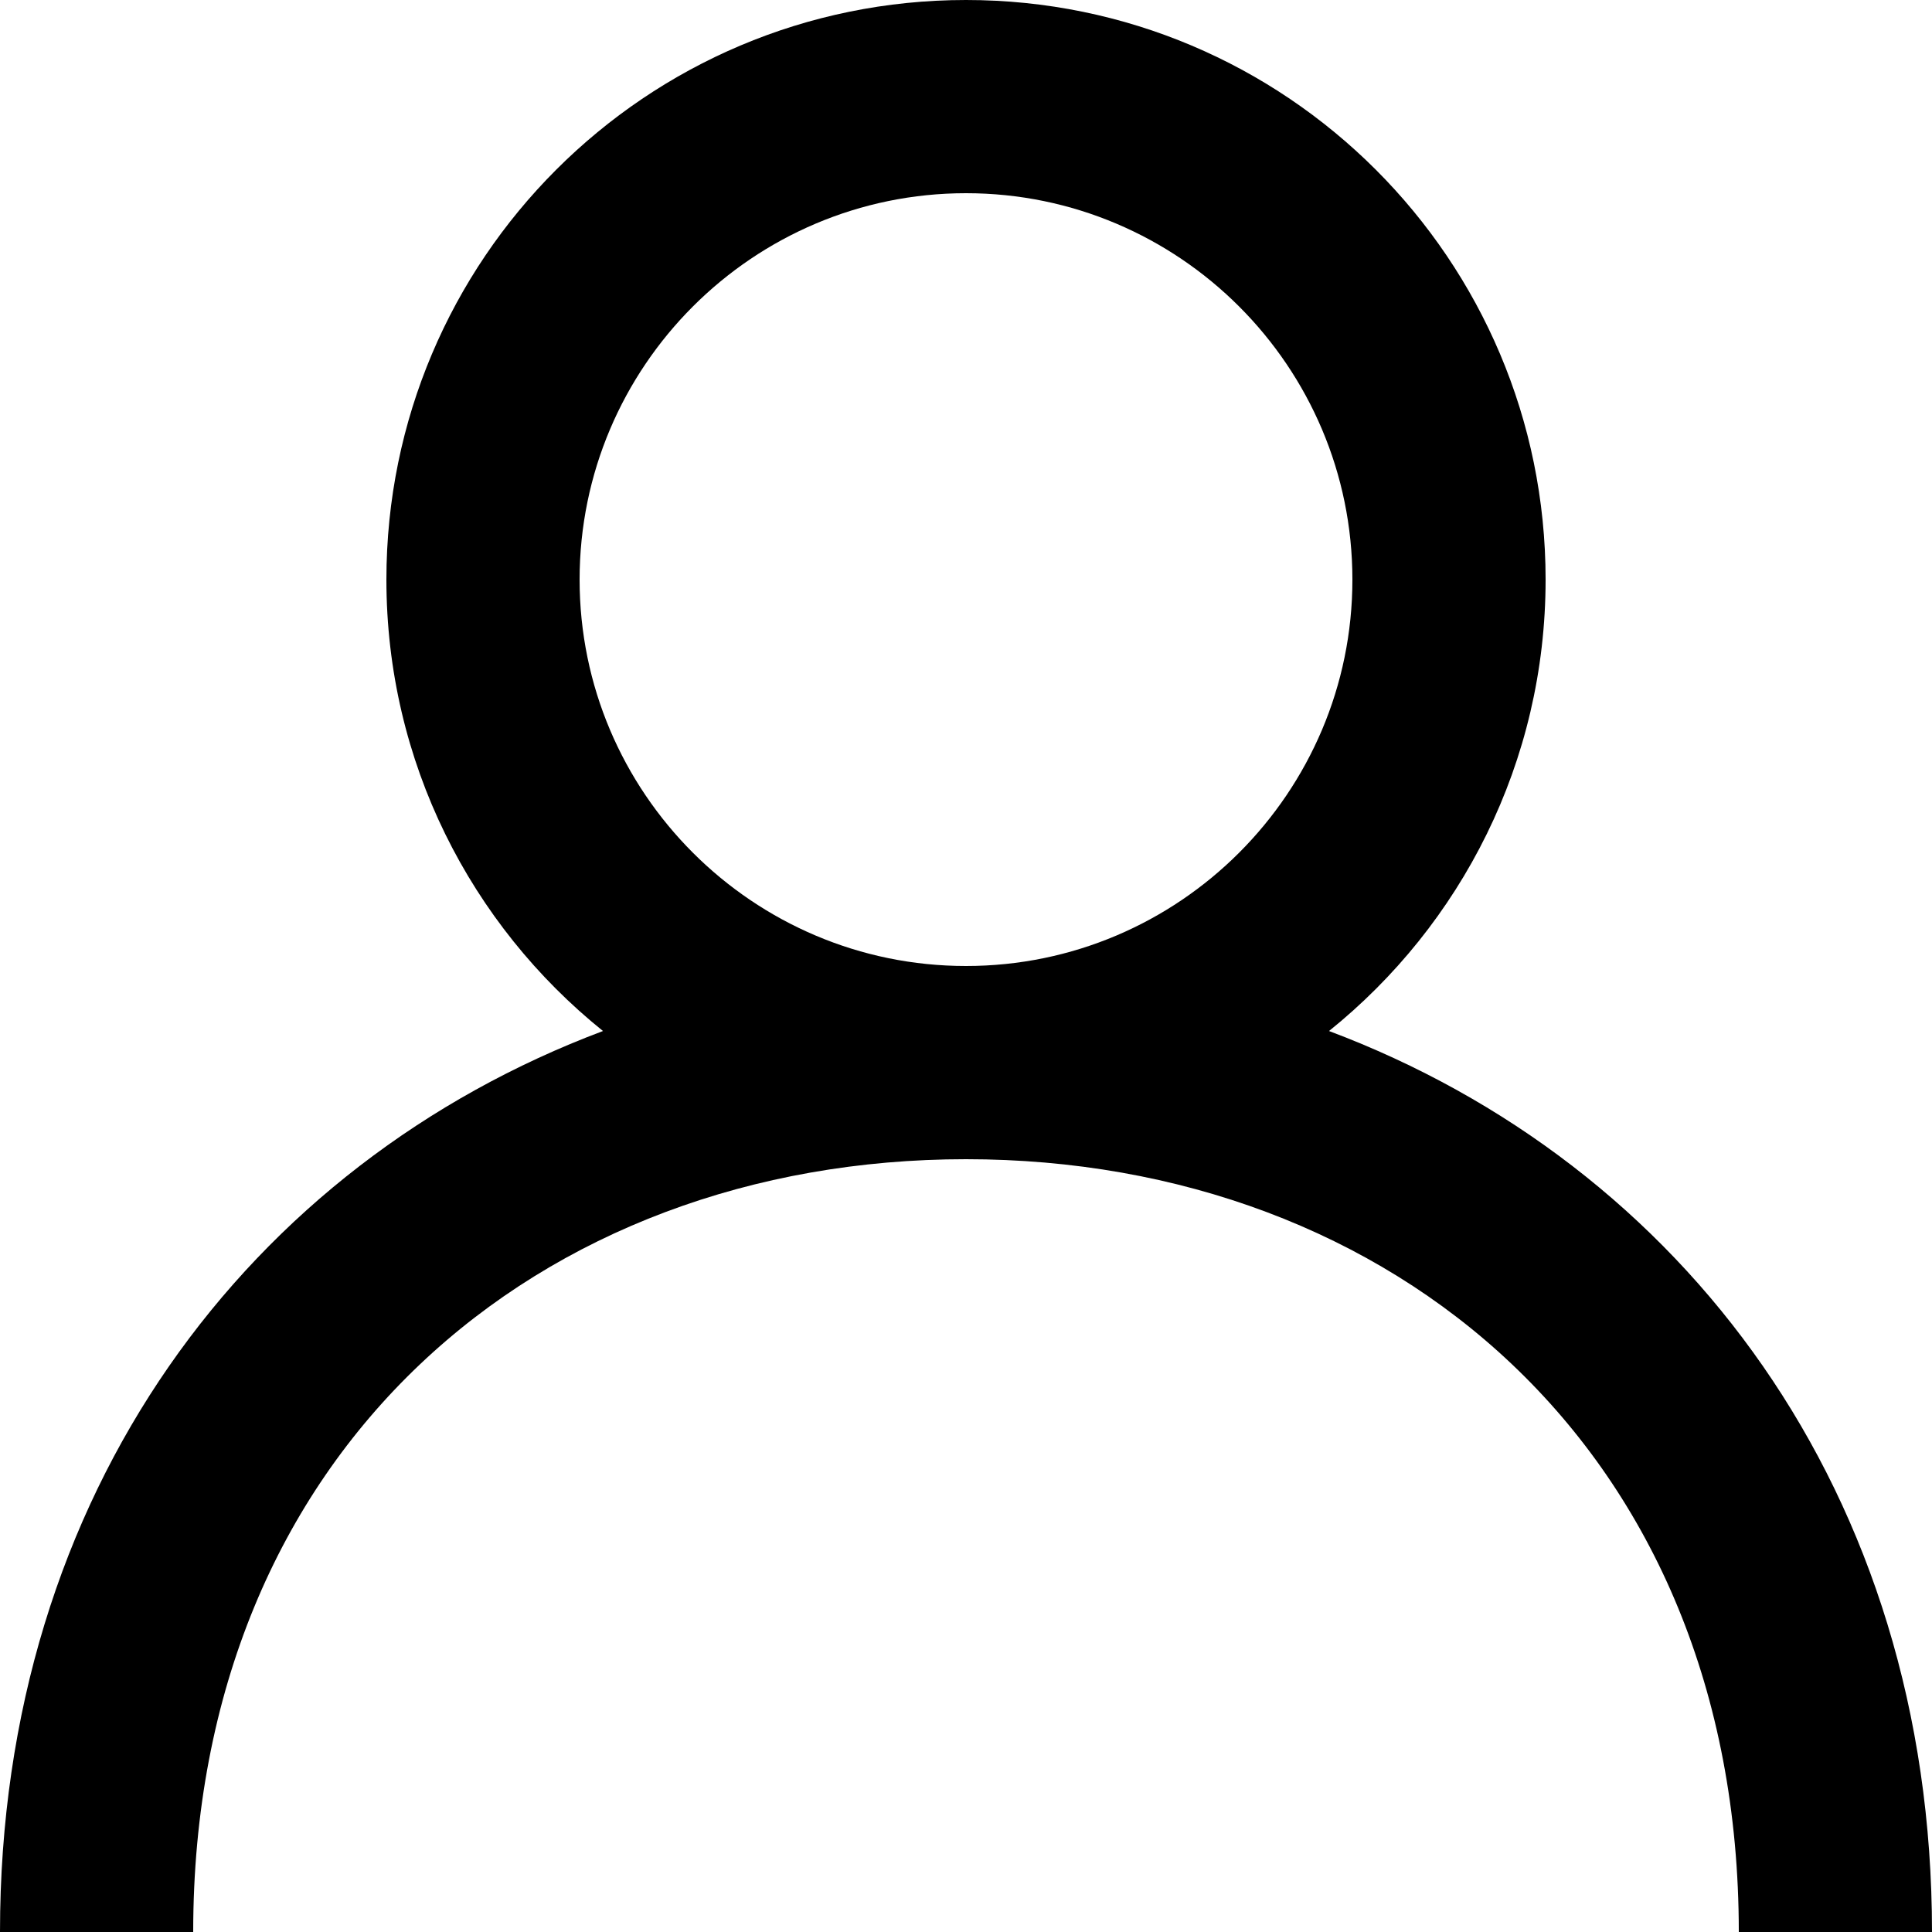
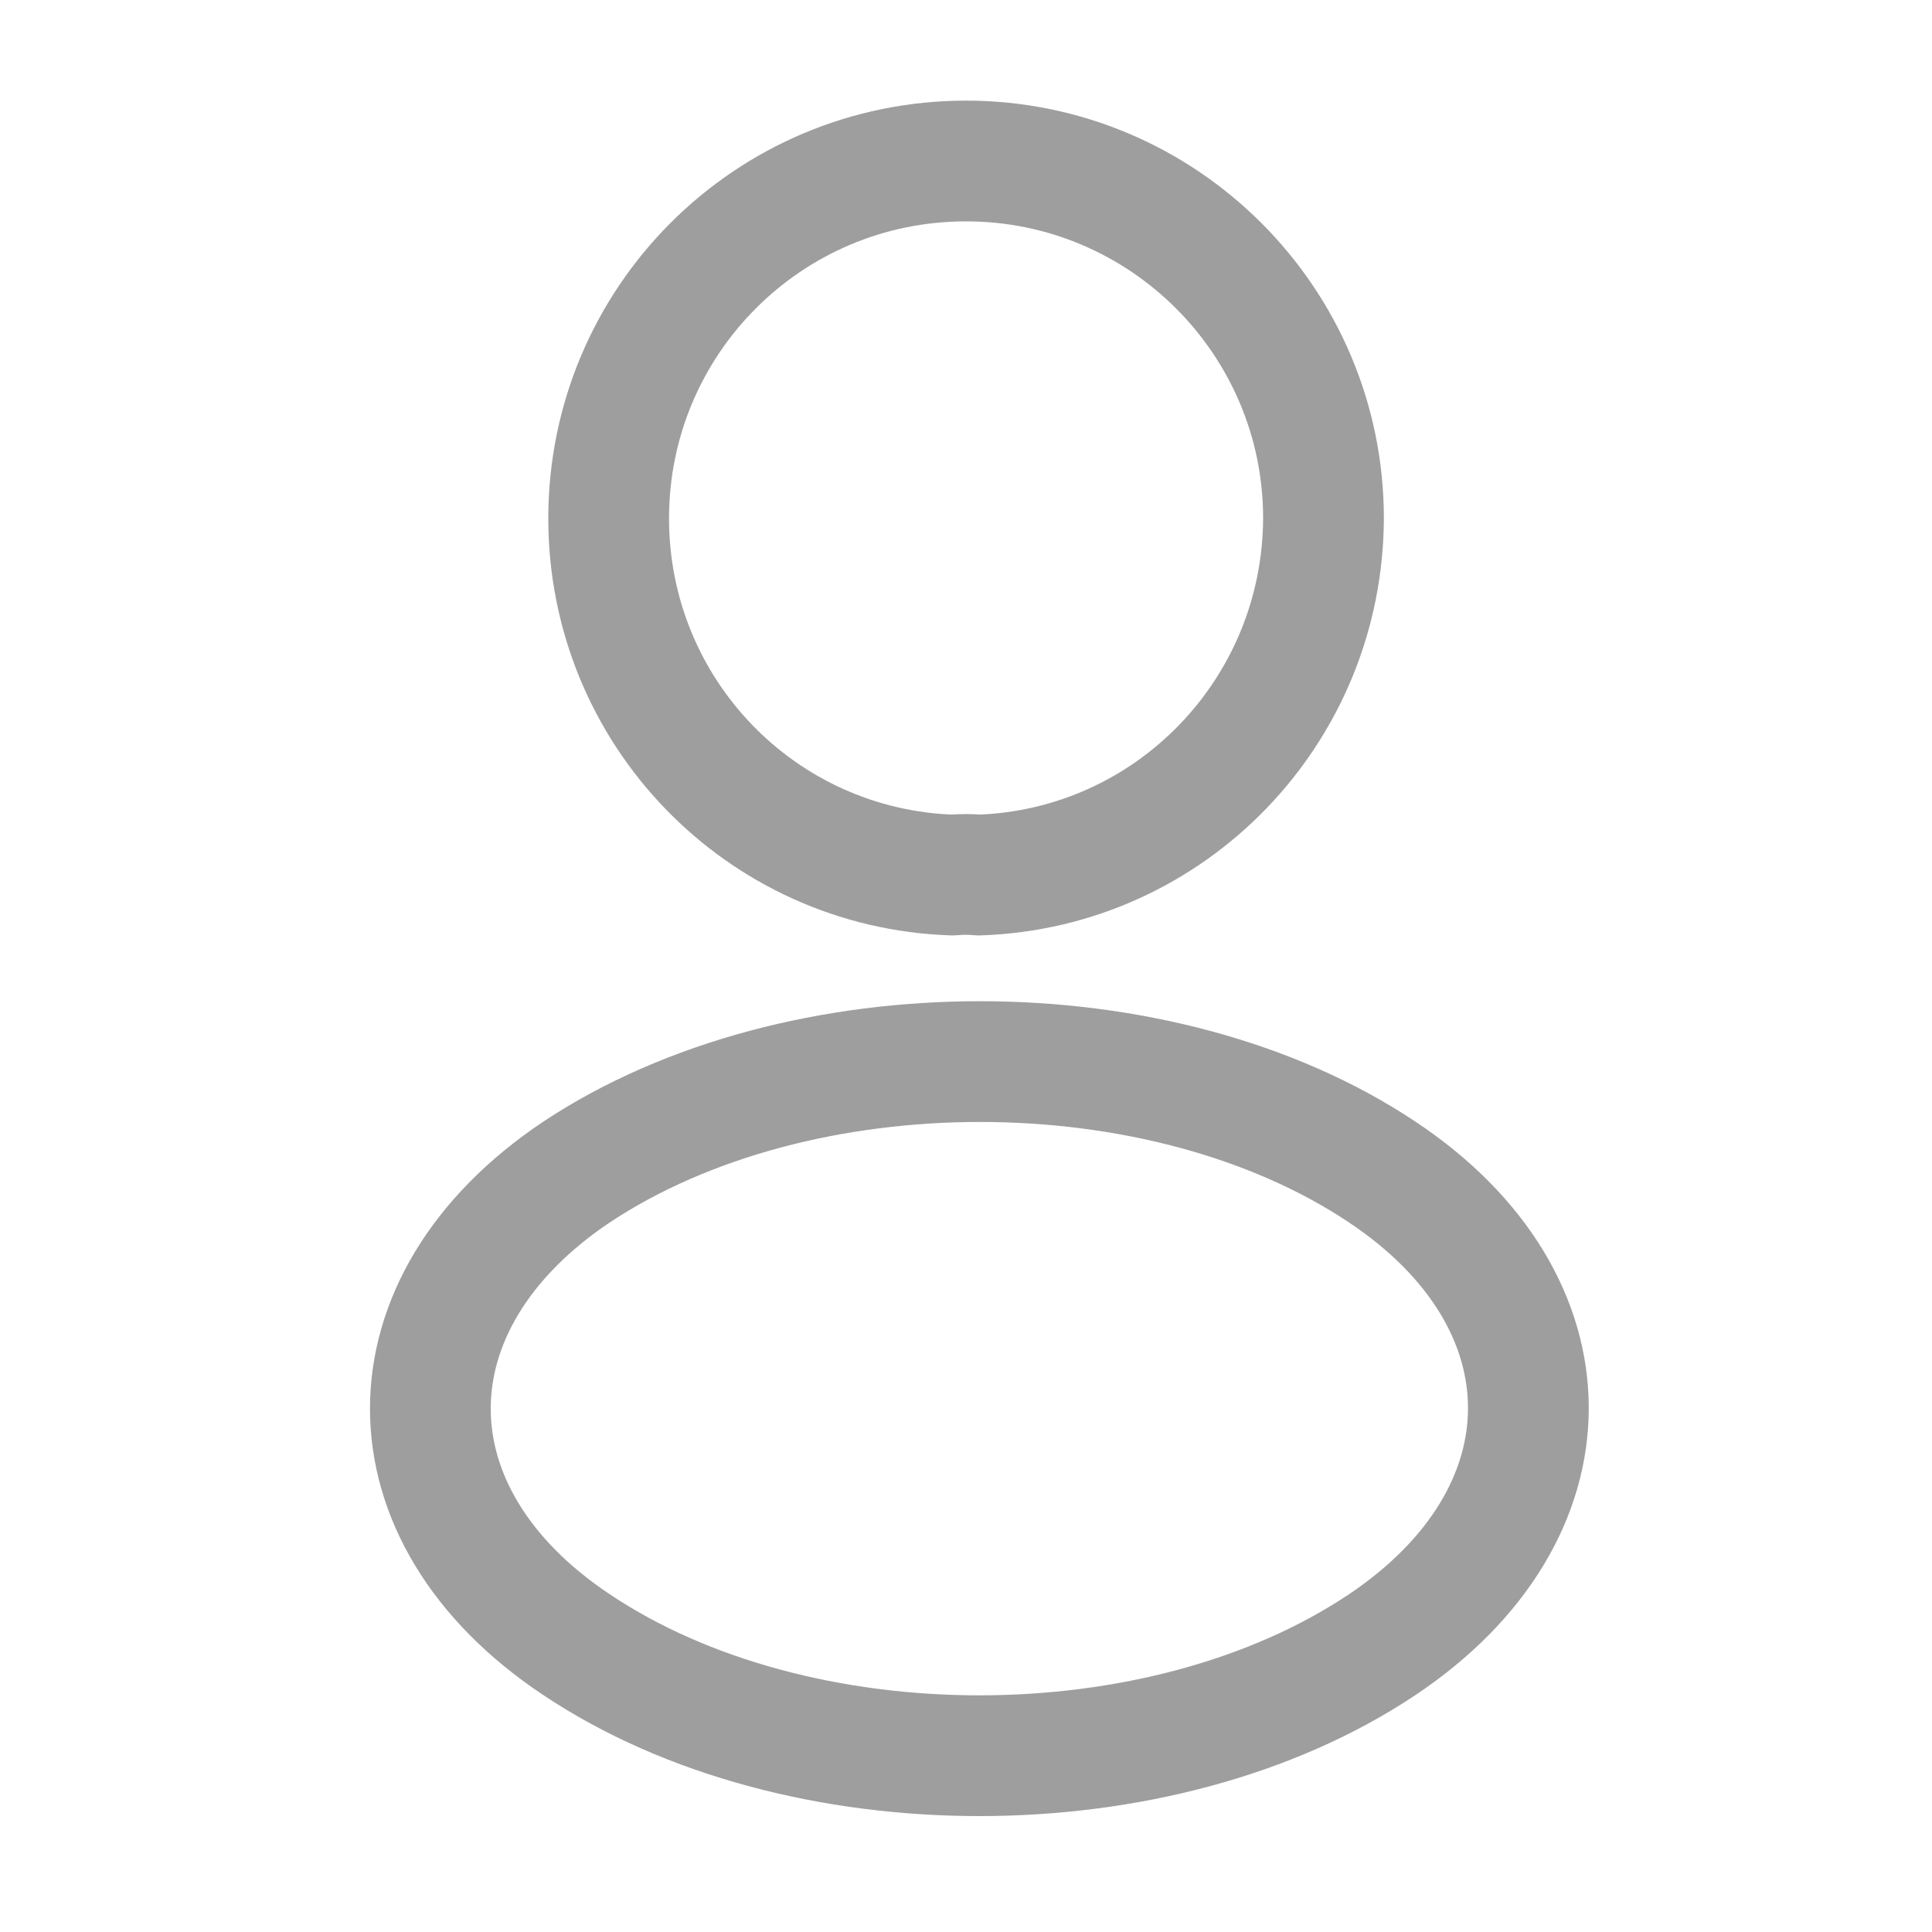
- <svg xmlns="http://www.w3.org/2000/svg" width="800px" height="800px" viewBox="0 0 20 20" version="1.1">
-   <defs>
- 
-     </defs>
-   <g id="Page-1" stroke="none" stroke-width="1" fill="none" fill-rule="evenodd">
-     <g id="Dribbble-Light-Preview" transform="translate(-420, -2159)" fill="#000000">
-       <g id="icons" transform="translate(56, 160)">
-         <path d="M374,2009 C371.794,2009 370,2007.206 370,2005 C370,2002.794 371.794,2001 374,2001 C376.206,2001 378,2002.794 378,2005 C378,2007.206 376.206,2009 374,2009 M377.758,2009.673 C379.124,2008.574 380,2006.89 380,2005 C380,2001.686 377.314,1999 374,1999 C370.686,1999 368,2001.686 368,2005 C368,2006.89 368.876,2008.574 370.242,2009.673 C366.583,2011.048 364,2014.445 364,2019 L366,2019 C366,2014 369.589,2011 374,2011 C378.411,2011 382,2014 382,2019 L384,2019 C384,2014.445 381.417,2011.048 377.758,2009.673" id="profile-[#1335]">
- 
-                 </path>
-       </g>
-     </g>
-   </g>
+ <svg xmlns="http://www.w3.org/2000/svg" width="800px" height="800px" viewBox="0 0 24 24" fill="none">
+   <path d="M12.161 10.87C12.06 10.86 11.941 10.86 11.831 10.87C9.451 10.79 7.561 8.84 7.561 6.44C7.561 3.99 9.541 2 12.001 2C14.45 2 16.441 3.99 16.441 6.44C16.43 8.84 14.54 10.79 12.161 10.87Z" stroke="#9E9E9E" stroke-width="1.5" stroke-linecap="round" stroke-linejoin="round" />
+   <path d="M7.161 14.56C4.741 16.18 4.741 18.82 7.161 20.43C9.911 22.27 14.421 22.27 17.171 20.43C19.591 18.81 19.591 16.17 17.171 14.56C14.431 12.73 9.921 12.73 7.161 14.56Z" stroke="#9E9E9E" stroke-width="1.5" stroke-linecap="round" stroke-linejoin="round" />
</svg>
